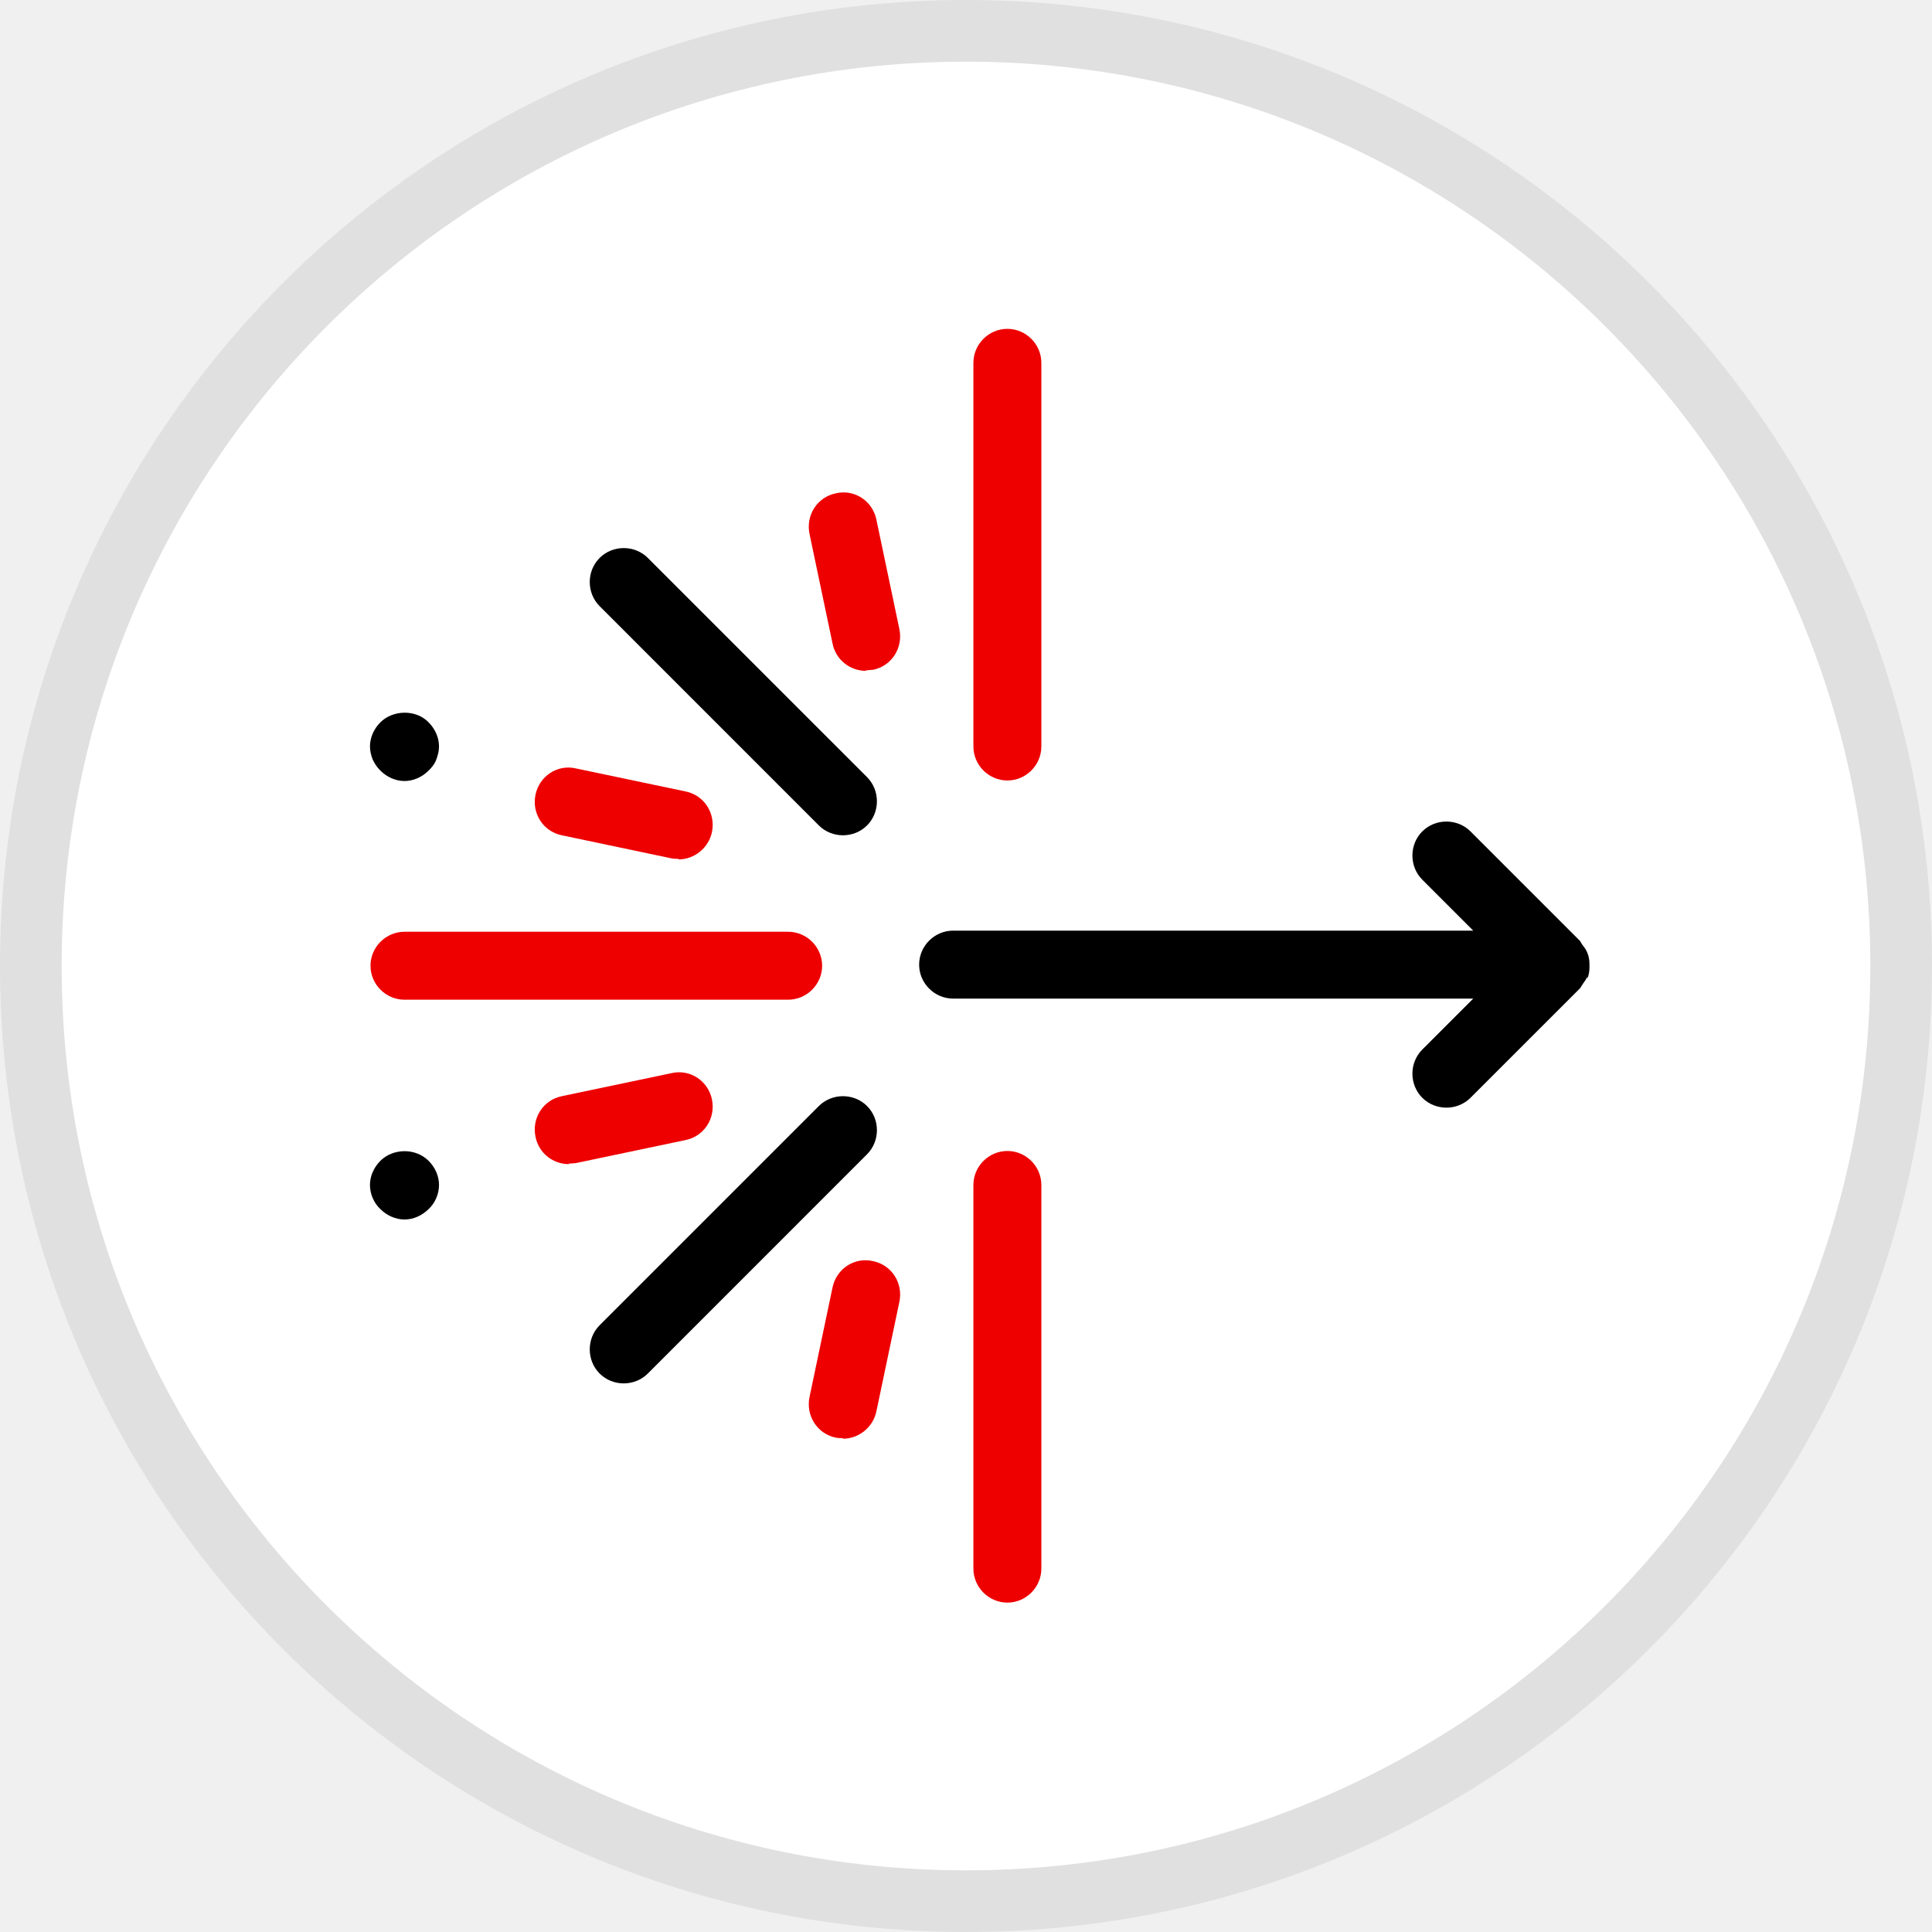
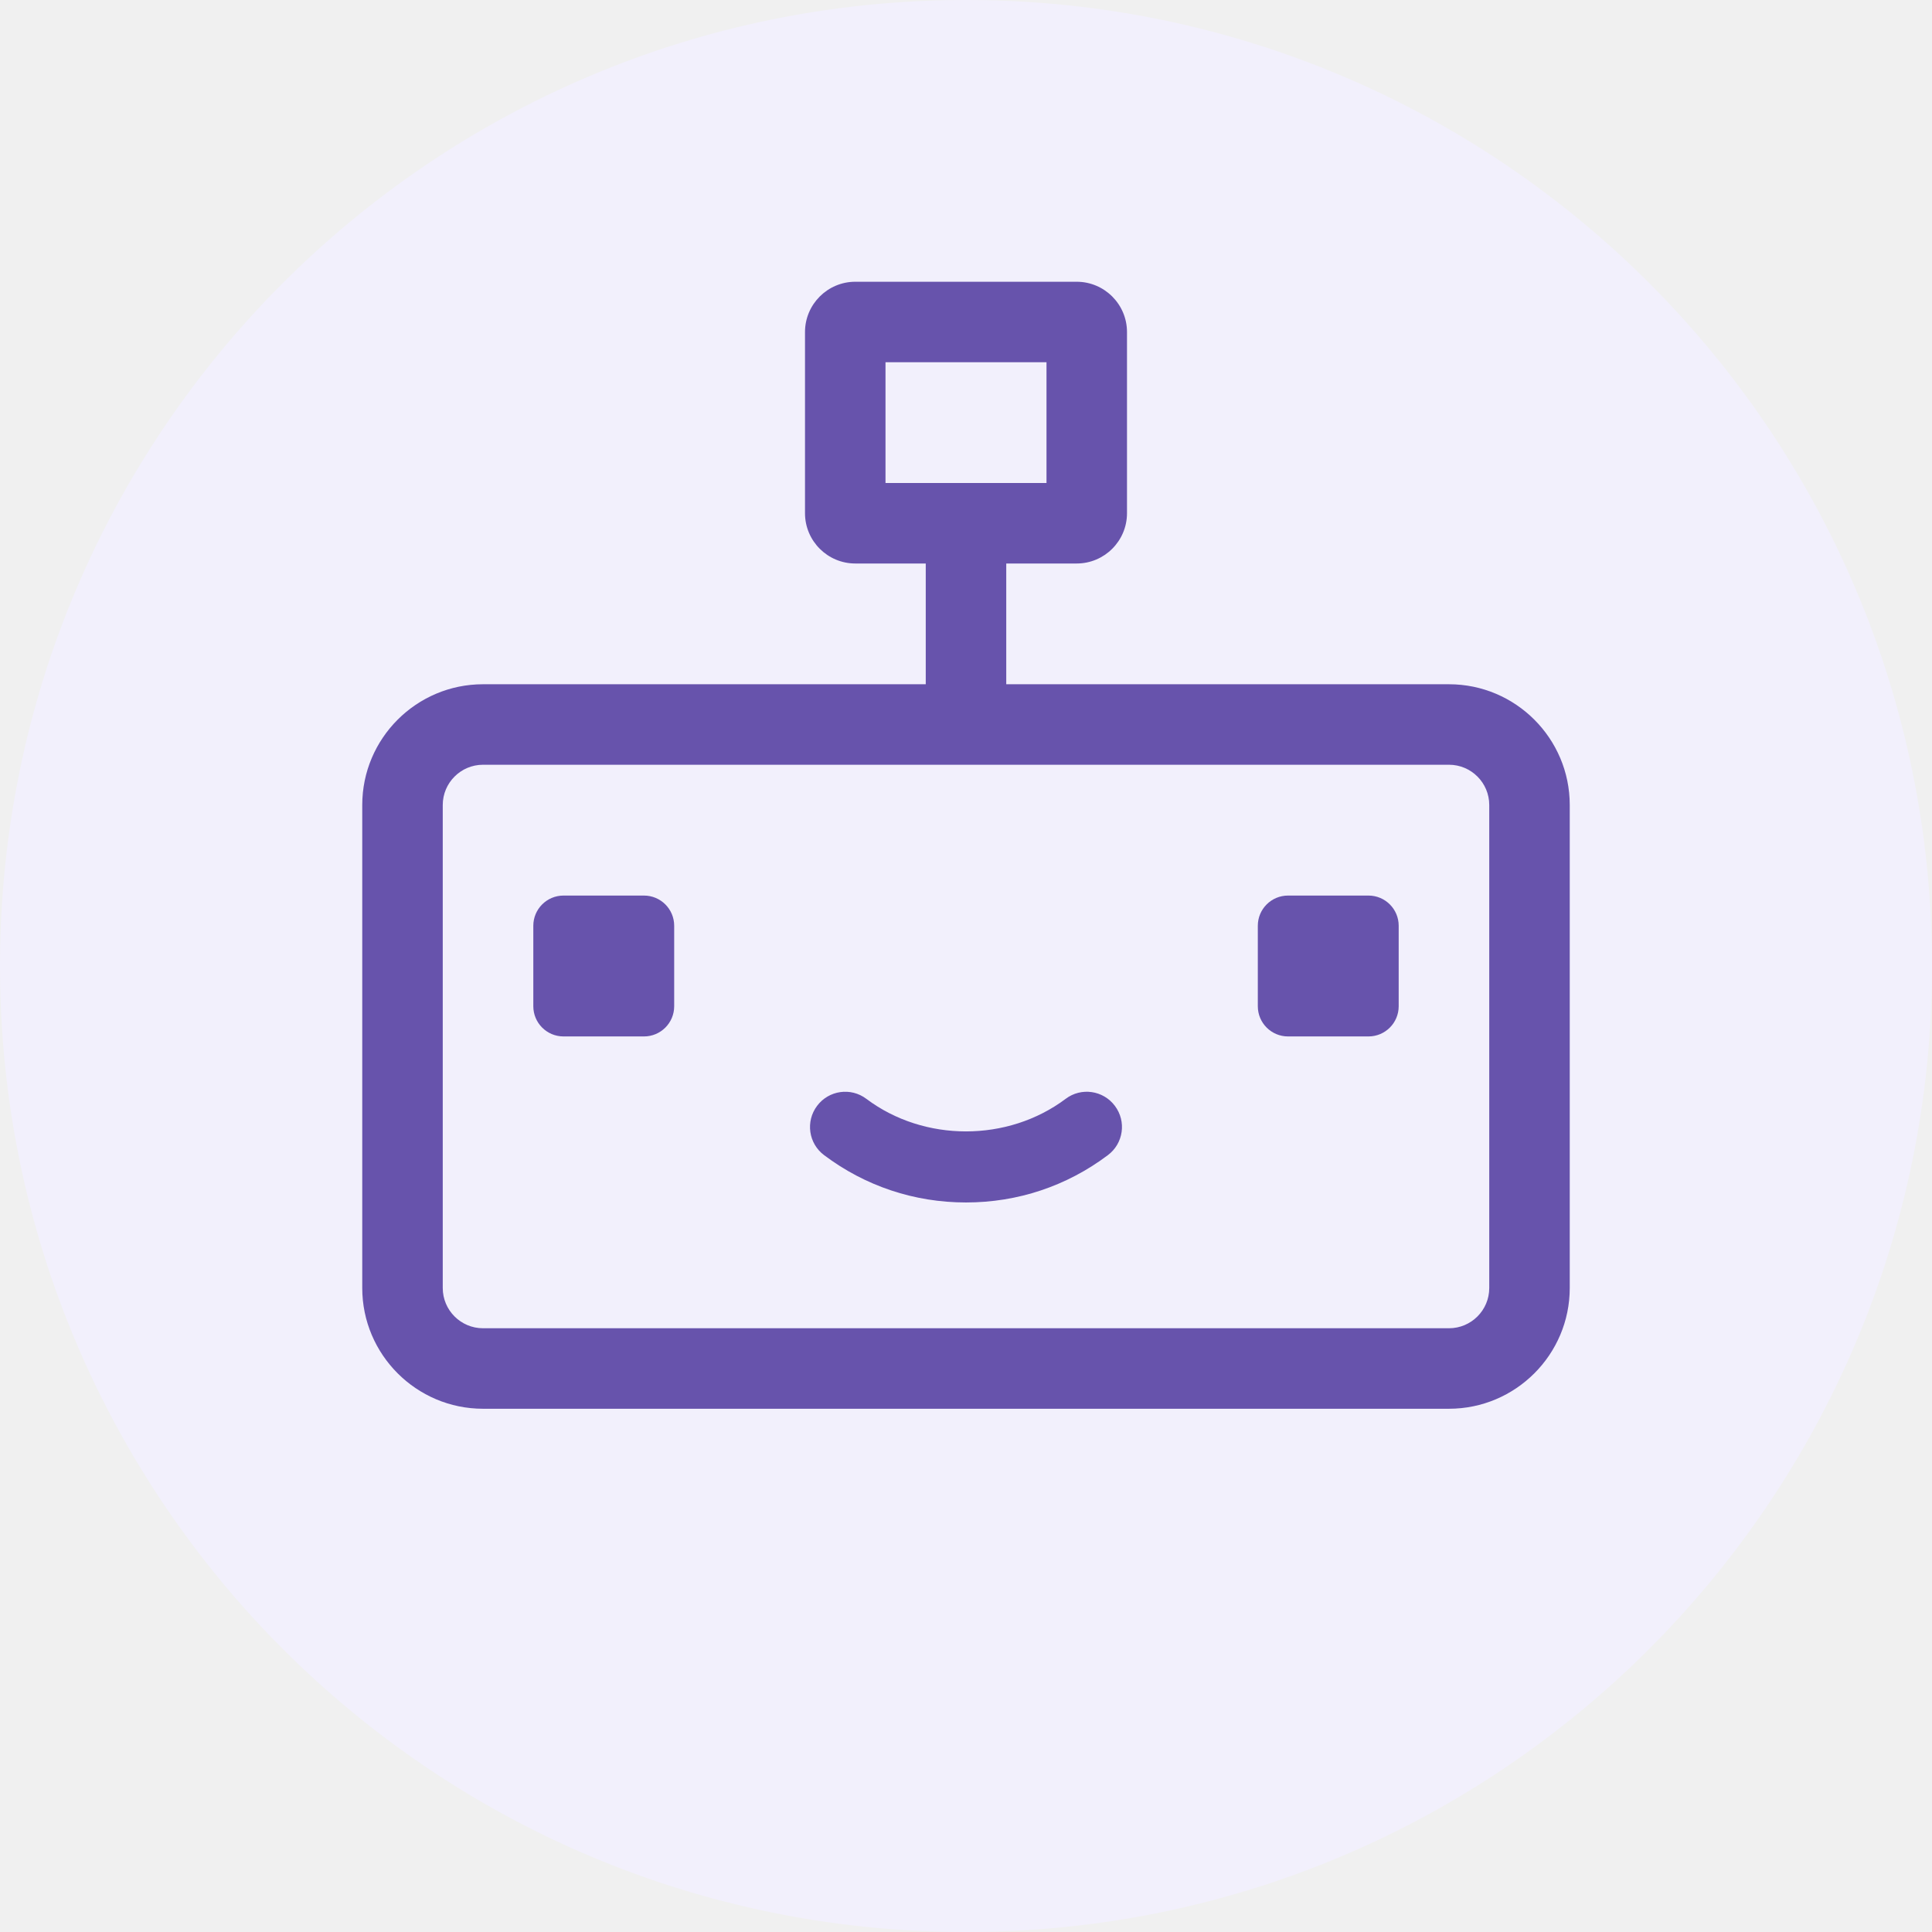
- <svg xmlns="http://www.w3.org/2000/svg" width="47" height="47" viewBox="0 0 47 47" fill="none">
-   <circle cx="23.5" cy="23.5" r="22.75" fill="white" stroke="#E0E0E0" stroke-width="1.5" />
-   <path d="M24.507 18.987C24.053 18.987 23.68 18.613 23.68 18.16V8.827C23.68 8.373 24.053 8 24.507 8C24.96 8 25.333 8.373 25.333 8.827V18.16C25.333 18.613 24.96 18.987 24.507 18.987Z" fill="#EE0000" />
-   <path d="M19.173 24.32H9.84C9.387 24.32 9.013 23.947 9.013 23.494C9.013 23.04 9.387 22.667 9.84 22.667H19.173C19.627 22.667 20 23.04 20 23.494C20 23.947 19.627 24.32 19.173 24.32Z" fill="#EE0000" />
-   <path d="M24.507 38.987C24.053 38.987 23.68 38.613 23.68 38.16V28.827C23.68 28.373 24.053 28 24.507 28C24.96 28 25.333 28.373 25.333 28.827V38.16C25.333 38.613 24.96 38.987 24.507 38.987Z" fill="#EE0000" />
-   <path d="M38.613 23.813C38.653 23.72 38.667 23.626 38.667 23.533C38.667 23.533 38.667 23.506 38.667 23.493C38.667 23.48 38.667 23.466 38.667 23.453C38.667 23.36 38.653 23.266 38.613 23.173C38.587 23.106 38.547 23.053 38.507 23C38.48 22.973 38.467 22.933 38.44 22.893L35.773 20.226C35.453 19.906 34.92 19.906 34.6 20.226C34.28 20.546 34.28 21.08 34.6 21.4L35.84 22.64H23.187C22.733 22.64 22.36 23.013 22.36 23.466C22.36 23.92 22.733 24.293 23.187 24.293H35.84L34.6 25.533C34.28 25.853 34.28 26.386 34.6 26.706C34.76 26.866 34.973 26.946 35.187 26.946C35.4 26.946 35.613 26.866 35.773 26.706L38.44 24.04C38.44 24.04 38.48 23.973 38.507 23.933C38.547 23.88 38.587 23.826 38.613 23.76V23.813Z" fill="black" />
-   <path d="M20.507 20.32C20.293 20.32 20.08 20.24 19.92 20.08L14.587 14.746C14.267 14.426 14.267 13.893 14.587 13.573C14.907 13.253 15.44 13.253 15.76 13.573L21.093 18.906C21.413 19.226 21.413 19.76 21.093 20.08C20.933 20.24 20.72 20.32 20.507 20.32Z" fill="black" />
-   <path d="M15.173 33.654C14.96 33.654 14.747 33.574 14.587 33.414C14.267 33.094 14.267 32.56 14.587 32.24L19.92 26.907C20.24 26.587 20.773 26.587 21.093 26.907C21.413 27.227 21.413 27.76 21.093 28.08L15.76 33.414C15.6 33.574 15.387 33.654 15.173 33.654Z" fill="black" />
-   <path d="M21.067 16.32C20.68 16.32 20.333 16.054 20.253 15.654L19.693 12.987C19.6 12.534 19.88 12.094 20.333 12.001C20.787 11.894 21.227 12.187 21.32 12.64L21.88 15.307C21.973 15.761 21.693 16.201 21.24 16.294C21.187 16.294 21.12 16.307 21.067 16.307V16.32Z" fill="#EE0000" />
-   <path d="M16.507 20.894C16.507 20.894 16.387 20.894 16.333 20.881L13.667 20.32C13.213 20.227 12.933 19.787 13.027 19.334C13.12 18.881 13.56 18.587 14.013 18.694L16.68 19.254C17.133 19.347 17.413 19.787 17.32 20.241C17.24 20.627 16.893 20.907 16.507 20.907V20.894Z" fill="#EE0000" />
-   <path d="M20.507 34.987C20.507 34.987 20.387 34.987 20.333 34.974C19.88 34.88 19.6 34.44 19.693 33.987L20.253 31.32C20.347 30.867 20.787 30.573 21.24 30.68C21.693 30.773 21.973 31.213 21.88 31.667L21.32 34.334C21.24 34.72 20.893 35 20.507 35V34.987Z" fill="#EE0000" />
-   <path d="M13.84 28.32C13.453 28.32 13.107 28.054 13.027 27.654C12.933 27.2 13.213 26.76 13.667 26.667L16.333 26.107C16.787 26 17.227 26.294 17.32 26.747C17.413 27.2 17.133 27.64 16.68 27.734L14.013 28.294C14.013 28.294 13.893 28.307 13.84 28.307V28.32Z" fill="#EE0000" />
-   <path d="M9.84 19C9.627 19 9.413 18.906 9.253 18.746C9.173 18.666 9.12 18.586 9.067 18.48C9.027 18.373 9 18.266 9 18.16C9 17.946 9.093 17.733 9.253 17.573C9.56 17.266 10.12 17.253 10.427 17.573C10.587 17.733 10.68 17.946 10.68 18.16C10.68 18.266 10.653 18.373 10.613 18.48C10.573 18.586 10.507 18.666 10.427 18.746C10.267 18.906 10.053 19 9.84 19Z" fill="black" />
-   <path d="M9.84 29.667C9.627 29.667 9.413 29.573 9.253 29.413C9.093 29.267 9 29.04 9 28.827C9 28.613 9.093 28.4 9.253 28.24C9.56 27.933 10.107 27.92 10.427 28.24C10.587 28.4 10.68 28.613 10.68 28.827C10.68 29.04 10.587 29.267 10.427 29.413C10.267 29.573 10.053 29.667 9.84 29.667Z" fill="black" />
+ <svg xmlns="http://www.w3.org/2000/svg" width="48" height="48" viewBox="0 0 48 48" fill="none">
+   <circle cx="24" cy="24" r="24" fill="#F2F0FC" />
+   <path d="M36 17H25V14H26.75C27.439 14 28 13.44 28 12.75V8.25C28 7.561 27.439 7 26.75 7H21.25C20.561 7 20 7.561 20 8.25V12.75C20 13.44 20.561 14 21.25 14H23V17H12C10.346 17 9 18.346 9 20V32C9 33.654 10.346 35 12 35H36C37.654 35 39 33.654 39 32V20C39 18.346 37.654 17 36 17ZM22 9H26V12H22V9ZM37 32C37 32.552 36.552 33 36 33H12C11.449 33 11 32.552 11 32V20C11 19.449 11.449 19 12 19H36C36.552 19 37 19.449 37 20V32ZM16.75 23V25C16.75 25.414 16.414 25.75 16 25.75H14C13.586 25.75 13.25 25.414 13.25 25V23C13.25 22.586 13.586 22.25 14 22.25H16C16.414 22.25 16.75 22.586 16.75 23ZM34.75 23V25C34.75 25.414 34.414 25.75 34 25.75H32C31.586 25.75 31.25 25.414 31.25 25V23C31.25 22.586 31.586 22.25 32 22.25H34C34.414 22.25 34.75 22.586 34.75 23ZM27.699 27.475C27.99 27.861 27.912 28.409 27.525 28.699C26.502 29.469 25.283 29.875 24 29.875C22.717 29.875 21.498 29.469 20.474 28.699C20.087 28.409 20.01 27.861 20.3 27.475C20.59 27.087 21.14 27.009 21.525 27.301C22.961 28.379 25.037 28.379 26.475 27.301C26.861 27.008 27.41 27.088 27.699 27.475Z" fill="#6753AC" />
</svg>
